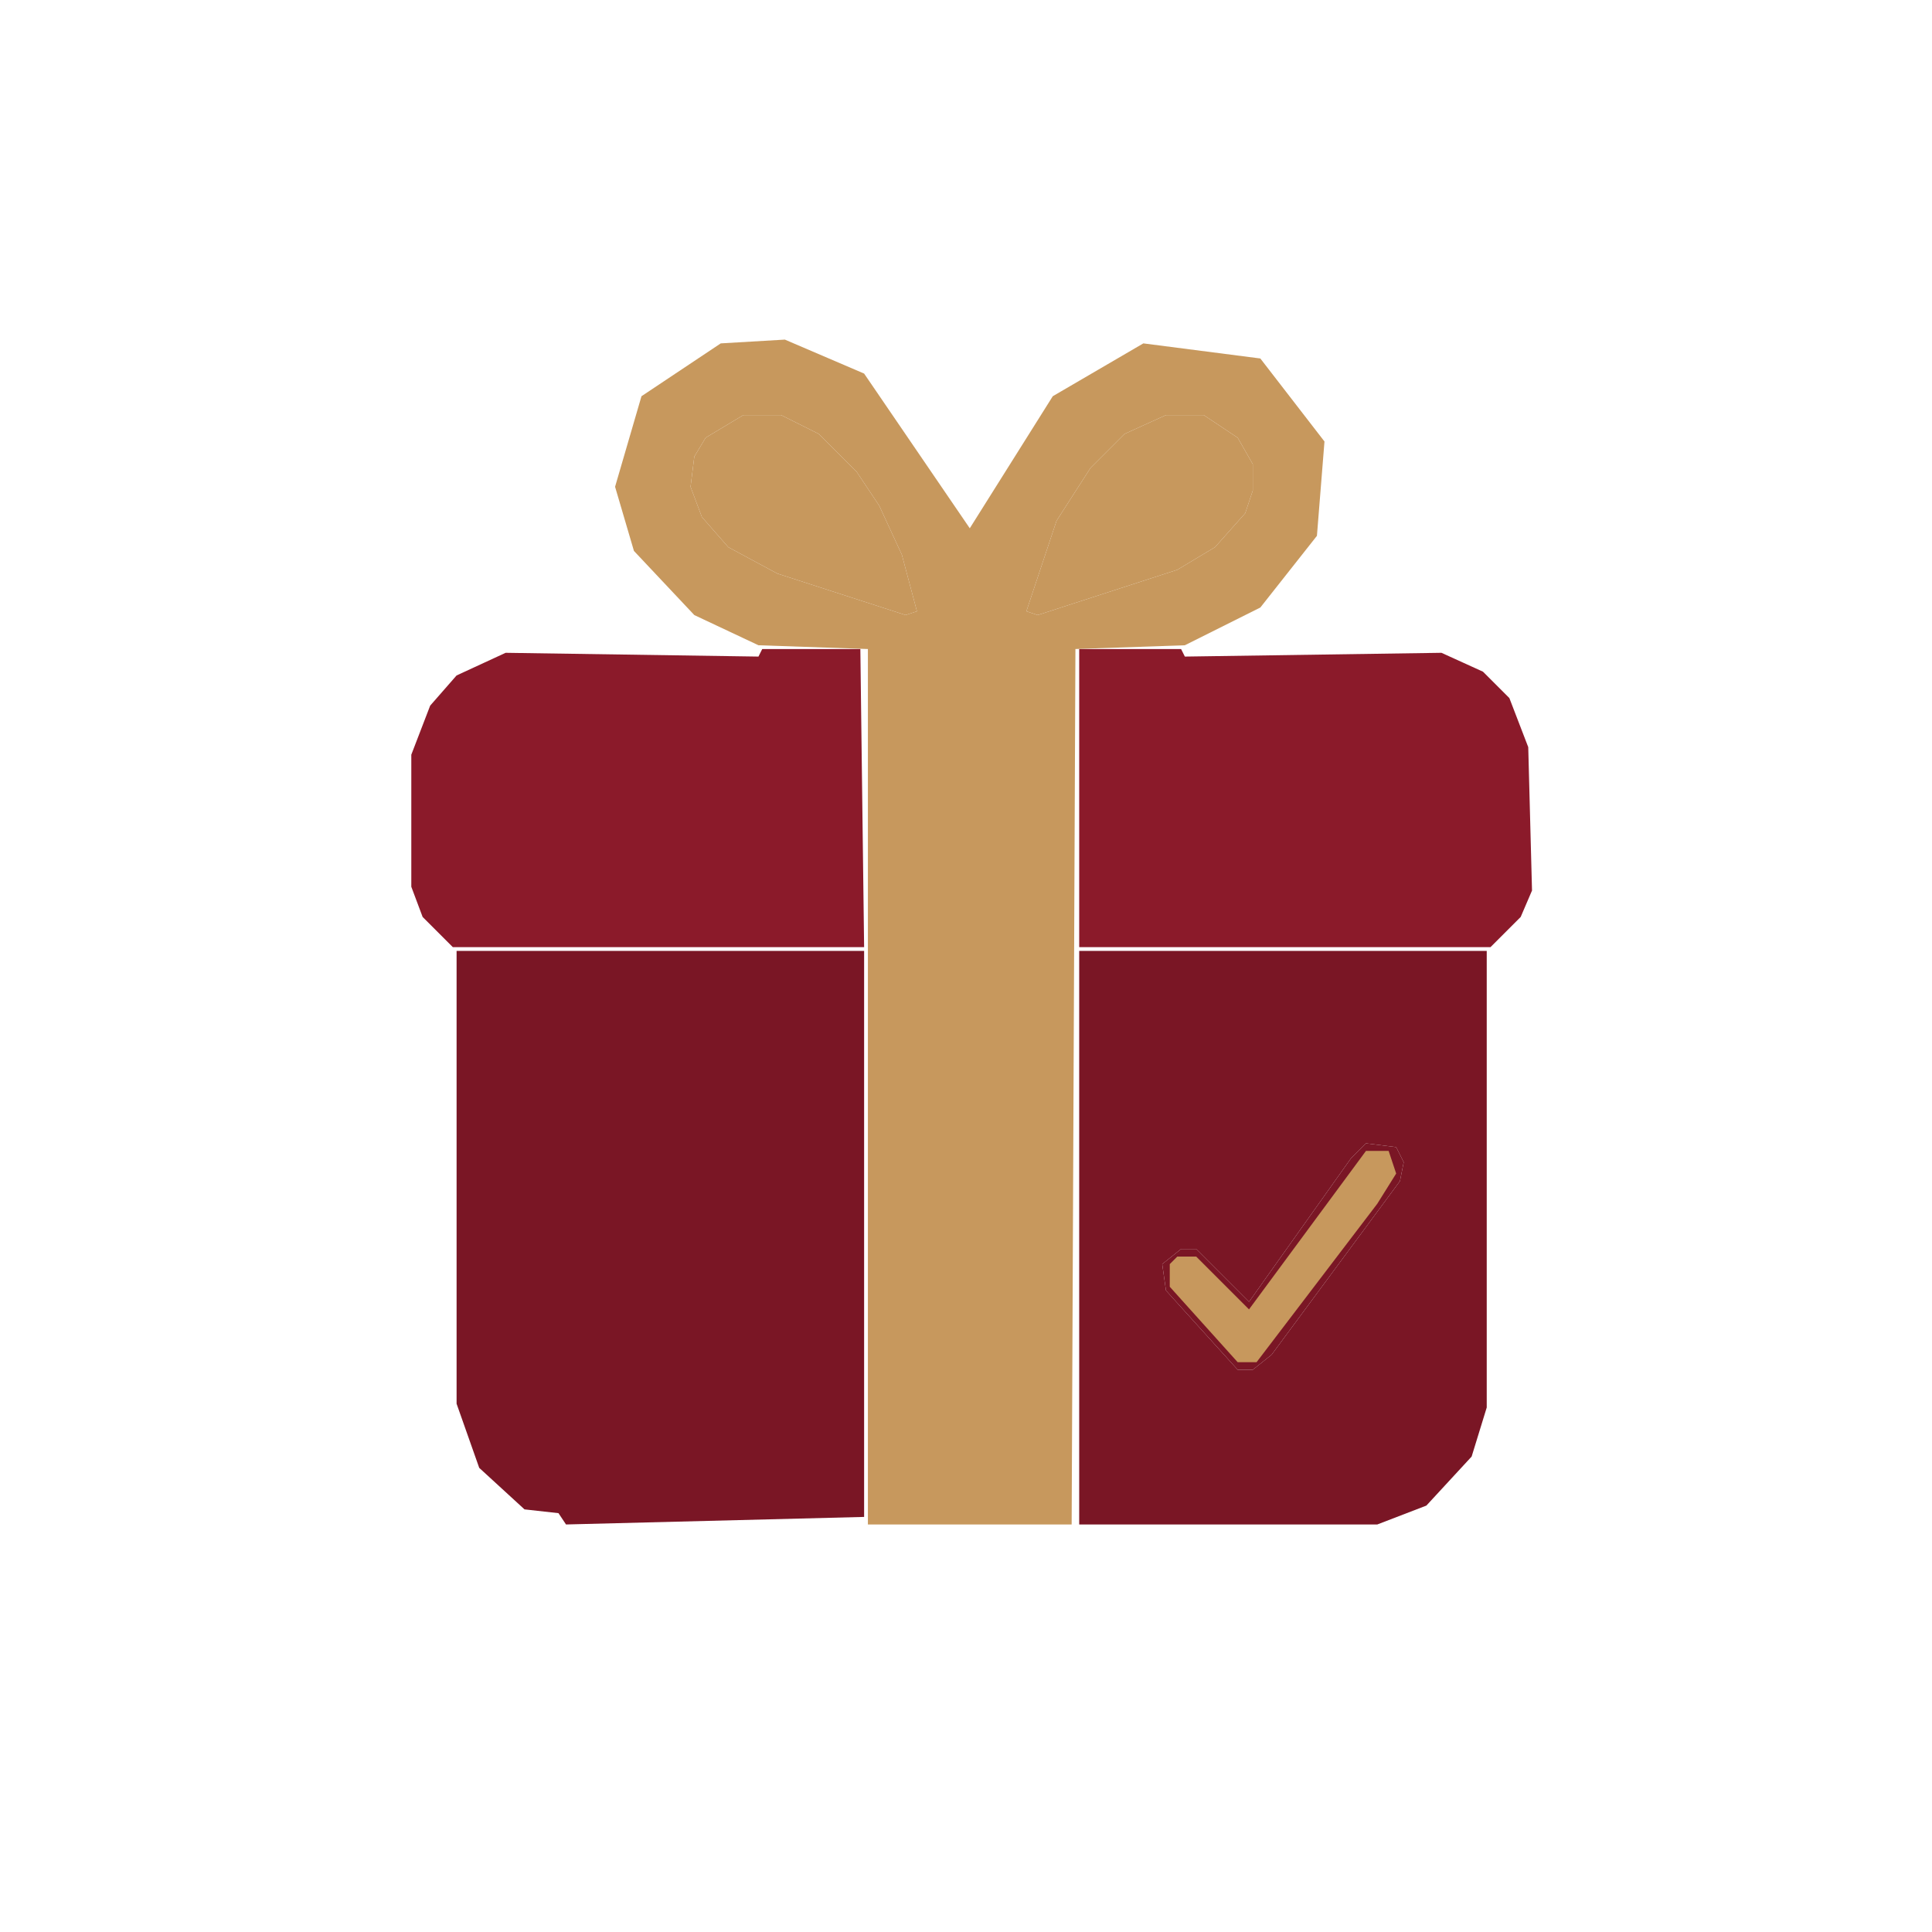
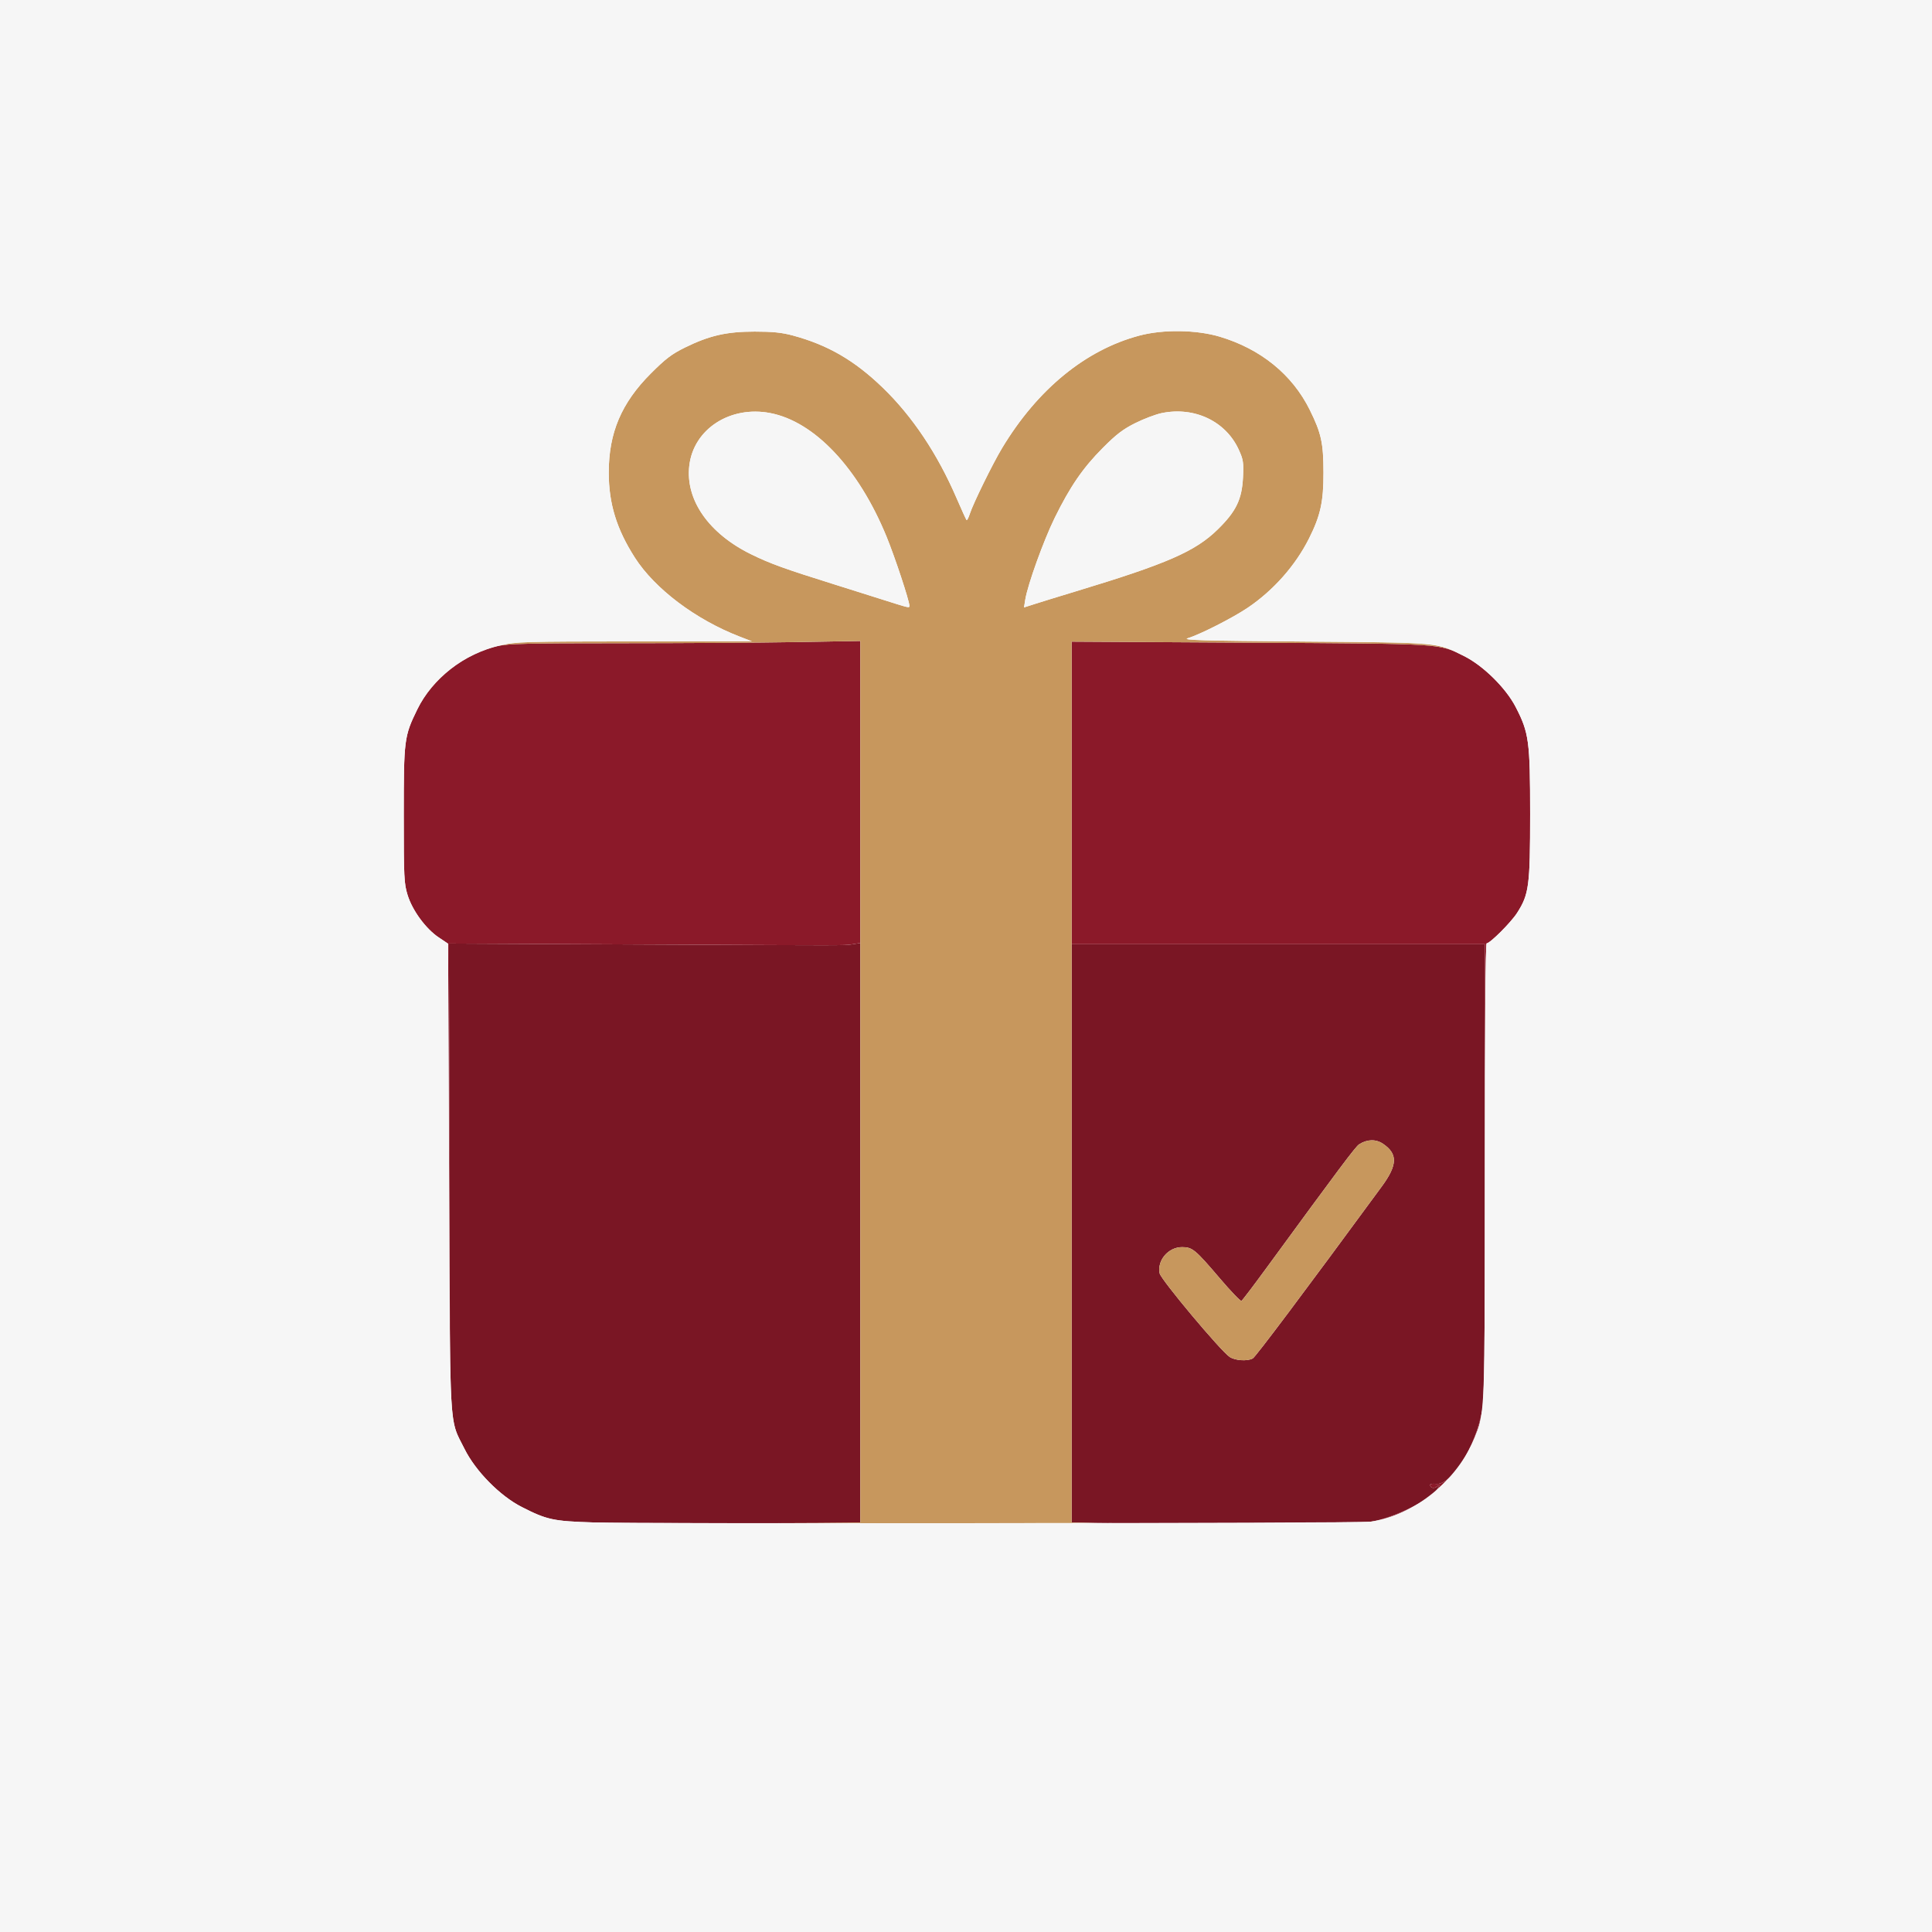
- <svg xmlns="http://www.w3.org/2000/svg" width="512" height="512" viewBox="0 0 512 512" fill="none">
-   <path d="M 191 91 L 170 105 L 163 129 L 168 146 L 184 163 L 201 171 L 230 172 L 230 404 L 284 404 L 285 172 L 314 171 L 334 161 L 349 142 L 351 117 L 334 95 L 303 91 L 279 105 L 257 140 L 229 99 L 208 90 Z M 328 116 L 332 123 L 332 130 L 330 136 L 322 145 L 312 151 L 275 163 L 272 162 L 280 138 L 289 124 L 298 115 L 309 110 L 319 110 Z M 187 116 L 197 110 L 207 110 L 217 115 L 227 125 L 233 134 L 239 147 L 243 162 L 240 163 L 206 152 L 193 145 L 186 137 L 183 129 L 184 121 Z" fill="#c7985d" fill-rule="evenodd" />
-   <path d="M 286 252 L 286 404 L 365 404 L 378 399 L 390 386 L 394 373 L 394 252 Z M 370 304 L 372 308 L 371 313 L 337 359 L 332 363 L 328 363 L 309 342 L 308 335 L 313 331 L 317 331 L 331 345 L 358 307 L 362 303 Z" fill="#7a1625" fill-rule="evenodd" />
-   <path d="M 121 252 L 121 372 L 127 389 L 139 400 L 148 401 L 150 404 L 229 402 L 229 252 Z" fill="#7a1625" fill-rule="evenodd" />
-   <path d="M 286 172 L 286 251 L 395 251 L 403 243 L 406 236 L 405 198 L 400 185 L 393 178 L 382 173 L 314 174 L 313 172 Z" fill="#8b1a2a" fill-rule="evenodd" />
-   <path d="M 228 172 L 202 172 L 201 174 L 134 173 L 121 179 L 114 187 L 109 200 L 109 235 L 112 243 L 120 251 L 229 251 Z" fill="#8b1a2a" fill-rule="evenodd" />
-   <path d="M 328 116 L 332 123 L 332 130 L 330 136 L 322 145 L 312 151 L 275 163 L 272 162 L 280 138 L 289 124 L 298 115 L 309 110 L 319 110 Z" fill="#c7985d" fill-rule="evenodd" />
-   <path d="M 187 116 L 197 110 L 207 110 L 217 115 L 227 125 L 233 134 L 239 147 L 243 162 L 240 163 L 206 152 L 193 145 L 186 137 L 183 129 L 184 121 Z" fill="#c7985d" fill-rule="evenodd" />
-   <path d="M 370 304 L 372 308 L 371 313 L 337 359 L 332 363 L 328 363 L 309 342 L 308 335 L 313 331 L 317 331 L 331 345 L 358 307 L 362 303 Z" fill="#7a1625" fill-rule="evenodd" />
-   <path d="M 368 305 L 362 305 L 331 347 L 317 333 L 312 333 L 310 335 L 310 341 L 328 361 L 333 361 L 365 319 L 370 311 Z" fill="#c7985d" fill-rule="evenodd" />
+ <svg xmlns="http://www.w3.org/2000/svg" width="1024" height="1024" viewBox="0 0 1024 1024">
+   <g>
+     <path d="M 726.50 806.51 C722.25,807.11 602.27,807.69 580.75,807.22 L 568.00 806.94 L 568.00 500.45 L 677.50 500.45 L 787.00 500.45 L 787.00 619.97 C787.00,718.86 786.75,740.90 785.57,747.58 C782.20,766.77 769.12,787.50 761.04,786.48 C759.37,786.27 758.00,786.50 758.00,786.99 C758.00,788.69 760.09,789.17 761.71,787.84 C763.17,786.63 763.20,786.73 762.09,788.82 C759.02,794.58 738.38,804.84 726.50,806.51 ZM 448.25 807.10 C415.77,807.50 329.95,807.39 314.50,806.92 C293.28,806.28 289.86,805.54 276.50,798.72 C264.98,792.84 252.06,779.73 246.23,768.00 C244.77,765.07 243.59,763.00 242.63,760.83 C238.49,751.52 238.47,740.37 238.29,650.37 C238.28,642.19 238.26,633.34 238.24,623.79 L 237.95 500.09 L 339.23 500.59 C346.26,500.62 352.84,500.65 358.99,500.68 C444.71,501.11 447.95,501.12 451.09,500.60 C451.44,500.54 451.79,500.48 452.25,500.41 L 456.00 499.82 L 456.00 807.00 ZM 651.80 719.24 C654.76,721.16 661.08,721.56 663.97,720.02 C665.47,719.22 691.59,684.40 732.35,628.88 C740.76,617.42 740.93,611.56 732.99,606.21 C729.23,603.68 724.61,603.79 720.37,606.52 C718.46,607.75 710.28,618.66 670.75,672.73 C664.23,681.65 658.49,689.19 658.01,689.49 C657.53,689.79 652.36,684.41 646.52,677.55 C633.53,662.28 631.98,661.00 626.50,661.00 C619.24,661.00 613.25,668.00 614.63,674.88 C615.29,678.20 647.18,716.27 651.80,719.24 Z" fill="rgb(122,22,36)" />
+     <path d="M 787.94 500.00 C787.36,500.00 787.00,545.27 787.00,619.41 L 787.00 500.45 L 677.50 500.45 L 568.00 500.45 L 568.00 340.08 L 662.25 340.63 C766.29,341.23 762.45,340.99 776.00,347.74 C786.10,352.78 798.14,364.65 803.33,374.70 C810.39,388.36 811.00,392.84 811.00,431.43 C811.00,469.57 810.41,474.00 804.07,483.89 C800.85,488.91 789.75,500.00 787.94,500.00 ZM 456.00 339.73 L 456.00 499.82 L 452.25 500.41 C451.79,500.48 451.44,500.54 451.09,500.60 C447.95,501.12 444.71,501.11 358.99,500.68 C352.84,500.65 346.26,500.62 339.23,500.59 L 237.95 500.09 L 238.24 623.79 C238.26,633.34 238.28,642.19 238.29,650.37 C238.41,707.67 238.46,733.01 239.54,746.26 C238.28,731.10 238.33,700.17 238.01,623.84 L 237.50 500.18 L 232.51 496.84 C225.68,492.27 218.57,482.58 216.04,474.39 C214.15,468.27 214.00,465.19 214.00,432.10 C214.00,391.90 214.21,390.26 221.17,376.00 C228.97,359.99 245.95,346.53 263.46,342.47 C269.13,341.16 279.23,340.92 328.34,340.92 C360.33,340.92 402.14,340.65 421.25,340.33 ZM 761.70 789.45 C761.85,789.23 761.98,789.02 762.09,788.82 C763.20,786.73 763.17,786.63 761.71,787.84 C760.09,789.17 758.00,788.69 758.00,786.99 C758.00,786.50 759.37,786.27 761.04,786.48 C762.98,786.73 765.20,785.72 767.51,783.79 C765.67,785.77 763.73,787.67 761.70,789.45 ZM 726.50 806.51 C733.16,805.57 742.58,801.93 750.11,797.90 C742.64,802.34 734.57,805.37 726.50,806.51 ZM 778.45 768.60 C781.39,762.76 783.84,756.08 785.21,749.49 C784.70,753.08 784.04,755.51 783.20,757.87 C782.72,759.20 782.19,760.50 781.59,761.98 C780.67,764.23 779.62,766.44 778.45,768.60 Z" fill="rgb(139,25,41)" />
+     <path d="M 448.25 807.10 L 456.00 807.00 L 456.00 339.73 L 421.25 340.33 C402.14,340.65 360.33,340.92 328.34,340.92 C281.35,340.92 270.07,341.14 264.22,342.31 C264.61,342.21 265.00,342.12 265.39,342.02 C273.61,340.11 277.45,340.00 336.29,339.95 L 398.50 339.90 L 392.24 337.49 C368.82,328.48 347.09,312.13 336.47,295.53 C326.79,280.39 322.66,266.94 322.65,250.50 C322.63,229.40 329.35,213.57 344.96,197.95 C352.79,190.11 356.03,187.65 363.00,184.22 C375.99,177.83 385.10,175.75 400.00,175.75 C409.49,175.75 414.35,176.24 420.18,177.81 C438.77,182.82 452.88,191.00 467.86,205.46 C483.58,220.63 496.86,240.51 507.03,264.08 C509.66,270.16 512.03,275.37 512.30,275.64 C512.58,275.91 513.35,274.42 514.03,272.32 C515.79,266.86 526.15,245.75 531.12,237.50 C549.91,206.28 575.44,185.39 604.00,177.84 C616.57,174.52 634.12,174.77 646.46,178.44 C668.20,184.92 684.97,198.55 694.22,217.27 C700.31,229.58 701.45,234.79 701.47,250.50 C701.50,265.96 699.88,273.32 693.78,285.46 C686.59,299.77 674.93,312.94 661.34,322.11 C653.37,327.49 636.03,336.30 629.55,338.27 C626.21,339.28 637.08,339.59 691.00,340.03 C756.69,340.55 760.96,340.40 772.02,345.77 C762.00,341.04 754.92,341.17 662.25,340.63 L 568.00 340.08 L 568.00 806.94 L 580.75 807.22 C581.08,807.23 581.42,807.23 581.79,807.24 C525.37,807.33 462.16,807.37 411.24,807.32 C425.94,807.28 439.18,807.21 448.25,807.10 ZM 468.00 317.87 L 468.54 318.04 C479.50,321.52 481.54,322.17 481.91,321.64 C482.00,321.51 482.00,321.33 482.00,321.11 L 482.00 321.06 C482.00,318.46 474.25,295.04 469.83,284.30 C454.95,248.08 431.74,223.46 408.22,218.93 C387.00,214.86 367.63,227.41 365.35,246.73 C363.19,264.91 375.62,282.76 398.13,293.79 C408.24,298.75 415.87,301.50 442.50,309.83 C449.65,312.06 461.12,315.68 468.00,317.87 ZM 543.41 317.83 L 542.75 321.95 L 548.63 320.07 C551.86,319.03 561.47,316.07 570.00,313.49 C618.60,298.79 633.49,292.29 645.41,280.62 C655.18,271.05 658.25,264.71 658.82,252.93 C659.19,245.09 658.96,243.59 656.57,238.35 C649.67,223.24 633.05,215.36 615.69,218.96 C612.51,219.62 606.22,222.00 601.71,224.26 C595.20,227.51 591.63,230.23 584.48,237.43 C573.95,248.02 567.19,257.85 559.01,274.50 C553.14,286.44 544.67,309.96 543.41,317.83 ZM 651.80 719.24 C647.18,716.27 615.29,678.20 614.63,674.88 C613.25,668.00 619.24,661.00 626.50,661.00 C631.98,661.00 633.53,662.28 646.52,677.55 C652.36,684.41 657.53,689.79 658.01,689.49 C658.49,689.19 664.23,681.65 670.75,672.73 C710.28,618.66 718.46,607.75 720.37,606.52 C724.61,603.79 729.23,603.68 732.99,606.21 C740.93,611.56 740.76,617.42 732.35,628.88 C691.59,684.40 665.47,719.22 663.97,720.02 C661.08,721.56 654.76,721.16 651.80,719.24 ZM 241.44 352.67 C232.81,358.84 225.55,367.02 221.17,376.00 C225.67,366.77 232.73,358.76 241.44,352.67 ZM 726.50 806.51 C728.27,806.26 730.04,805.92 731.80,805.49 C730.04,805.93 728.27,806.28 726.50,806.55 C726.25,806.58 725.13,806.62 723.23,806.65 C725.02,806.61 726.15,806.56 726.50,806.51 ZM 761.70 789.45 C763.73,787.67 765.67,785.77 767.51,783.79 C767.54,783.76 767.57,783.73 767.61,783.71 C765.73,785.74 763.75,787.67 761.67,789.49 ZM 778.45 768.60 C779.62,766.45 780.66,764.25 781.58,762.00 C780.65,764.29 779.58,766.53 778.39,768.72 Z" fill="rgb(199,151,93)" />
+     <path d="M 0.00 512.00 L 0.00 0.00 L 512.00 0.00 L 1024.00 0.00 L 1024.00 512.00 L 1024.00 1024.00 L 512.00 1024.00 L 0.00 1024.00 L 0.00 512.00 ZM 726.50 806.55 C749.72,803.06 772.32,784.78 781.59,761.98 C787.03,748.59 787.00,749.41 787.00,619.75 C787.00,545.41 787.36,500.00 787.94,500.00 C789.75,500.00 800.85,488.91 804.07,483.89 C810.41,474.00 811.00,469.57 811.00,431.43 C811.00,392.84 810.39,388.36 803.33,374.70 C798.14,364.64 786.10,352.78 776.00,347.75 C761.16,340.36 763.91,340.61 691.00,340.03 C637.08,339.59 626.21,339.28 629.55,338.27 C636.03,336.30 653.37,327.49 661.34,322.11 C674.93,312.94 686.59,299.77 693.78,285.46 C699.88,273.32 701.50,265.96 701.47,250.50 C701.45,234.79 700.31,229.58 694.22,217.27 C684.97,198.55 668.20,184.92 646.46,178.44 C634.12,174.77 616.57,174.52 604.00,177.84 C575.44,185.39 549.91,206.28 531.12,237.50 C526.15,245.75 515.79,266.86 514.03,272.32 C513.35,274.42 512.58,275.91 512.30,275.64 C512.03,275.37 509.66,270.16 507.03,264.08 C496.86,240.51 483.58,220.63 467.86,205.46 C452.88,191.00 438.77,182.82 420.18,177.81 C414.35,176.24 409.49,175.75 400.00,175.75 C385.10,175.75 375.99,177.83 363.00,184.22 C356.03,187.65 352.79,190.11 344.96,197.95 C329.35,213.57 322.63,229.40 322.65,250.50 C322.66,266.94 326.79,280.39 336.47,295.53 C347.09,312.13 368.82,328.48 392.24,337.49 L 398.50 339.90 L 336.29 339.95 C277.45,340.00 273.61,340.11 265.39,342.02 C245.86,346.58 229.32,359.29 221.17,376.00 C214.21,390.26 214.00,391.90 214.00,432.10 C214.00,465.19 214.15,468.27 216.04,474.39 C218.57,482.58 225.68,492.27 232.51,496.84 L 237.50 500.18 L 238.01 623.84 C238.59,762.61 237.94,751.33 246.23,768.00 C252.06,779.73 264.98,792.84 276.50,798.72 C289.86,805.54 293.28,806.28 314.50,806.92 C339.34,807.68 721.29,807.33 726.50,806.55 ZM 468.00 317.87 C461.12,315.68 449.65,312.06 442.50,309.83 C415.87,301.50 408.24,298.75 398.13,293.79 C375.62,282.76 363.19,264.91 365.35,246.73 C367.63,227.41 387.00,214.86 408.22,218.93 C431.74,223.46 454.95,248.08 469.83,284.30 C474.25,295.04 482.00,318.46 482.00,321.06 C482.00,322.33 482.18,322.37 468.00,317.87 ZM 543.41 317.83 C544.67,309.96 553.14,286.44 559.01,274.50 C567.19,257.85 573.95,248.02 584.48,237.43 C591.63,230.23 595.20,227.51 601.71,224.26 C606.22,222.00 612.51,219.62 615.69,218.96 C633.05,215.36 649.67,223.24 656.57,238.35 C658.96,243.59 659.19,245.09 658.82,252.93 C658.25,264.71 655.18,271.05 645.41,280.62 C633.49,292.29 618.60,298.79 570.00,313.49 C561.47,316.07 551.86,319.03 548.63,320.07 L 542.75 321.95 L 543.41 317.83 Z" fill="rgb(246,246,246)" />
+   </g>
</svg>
